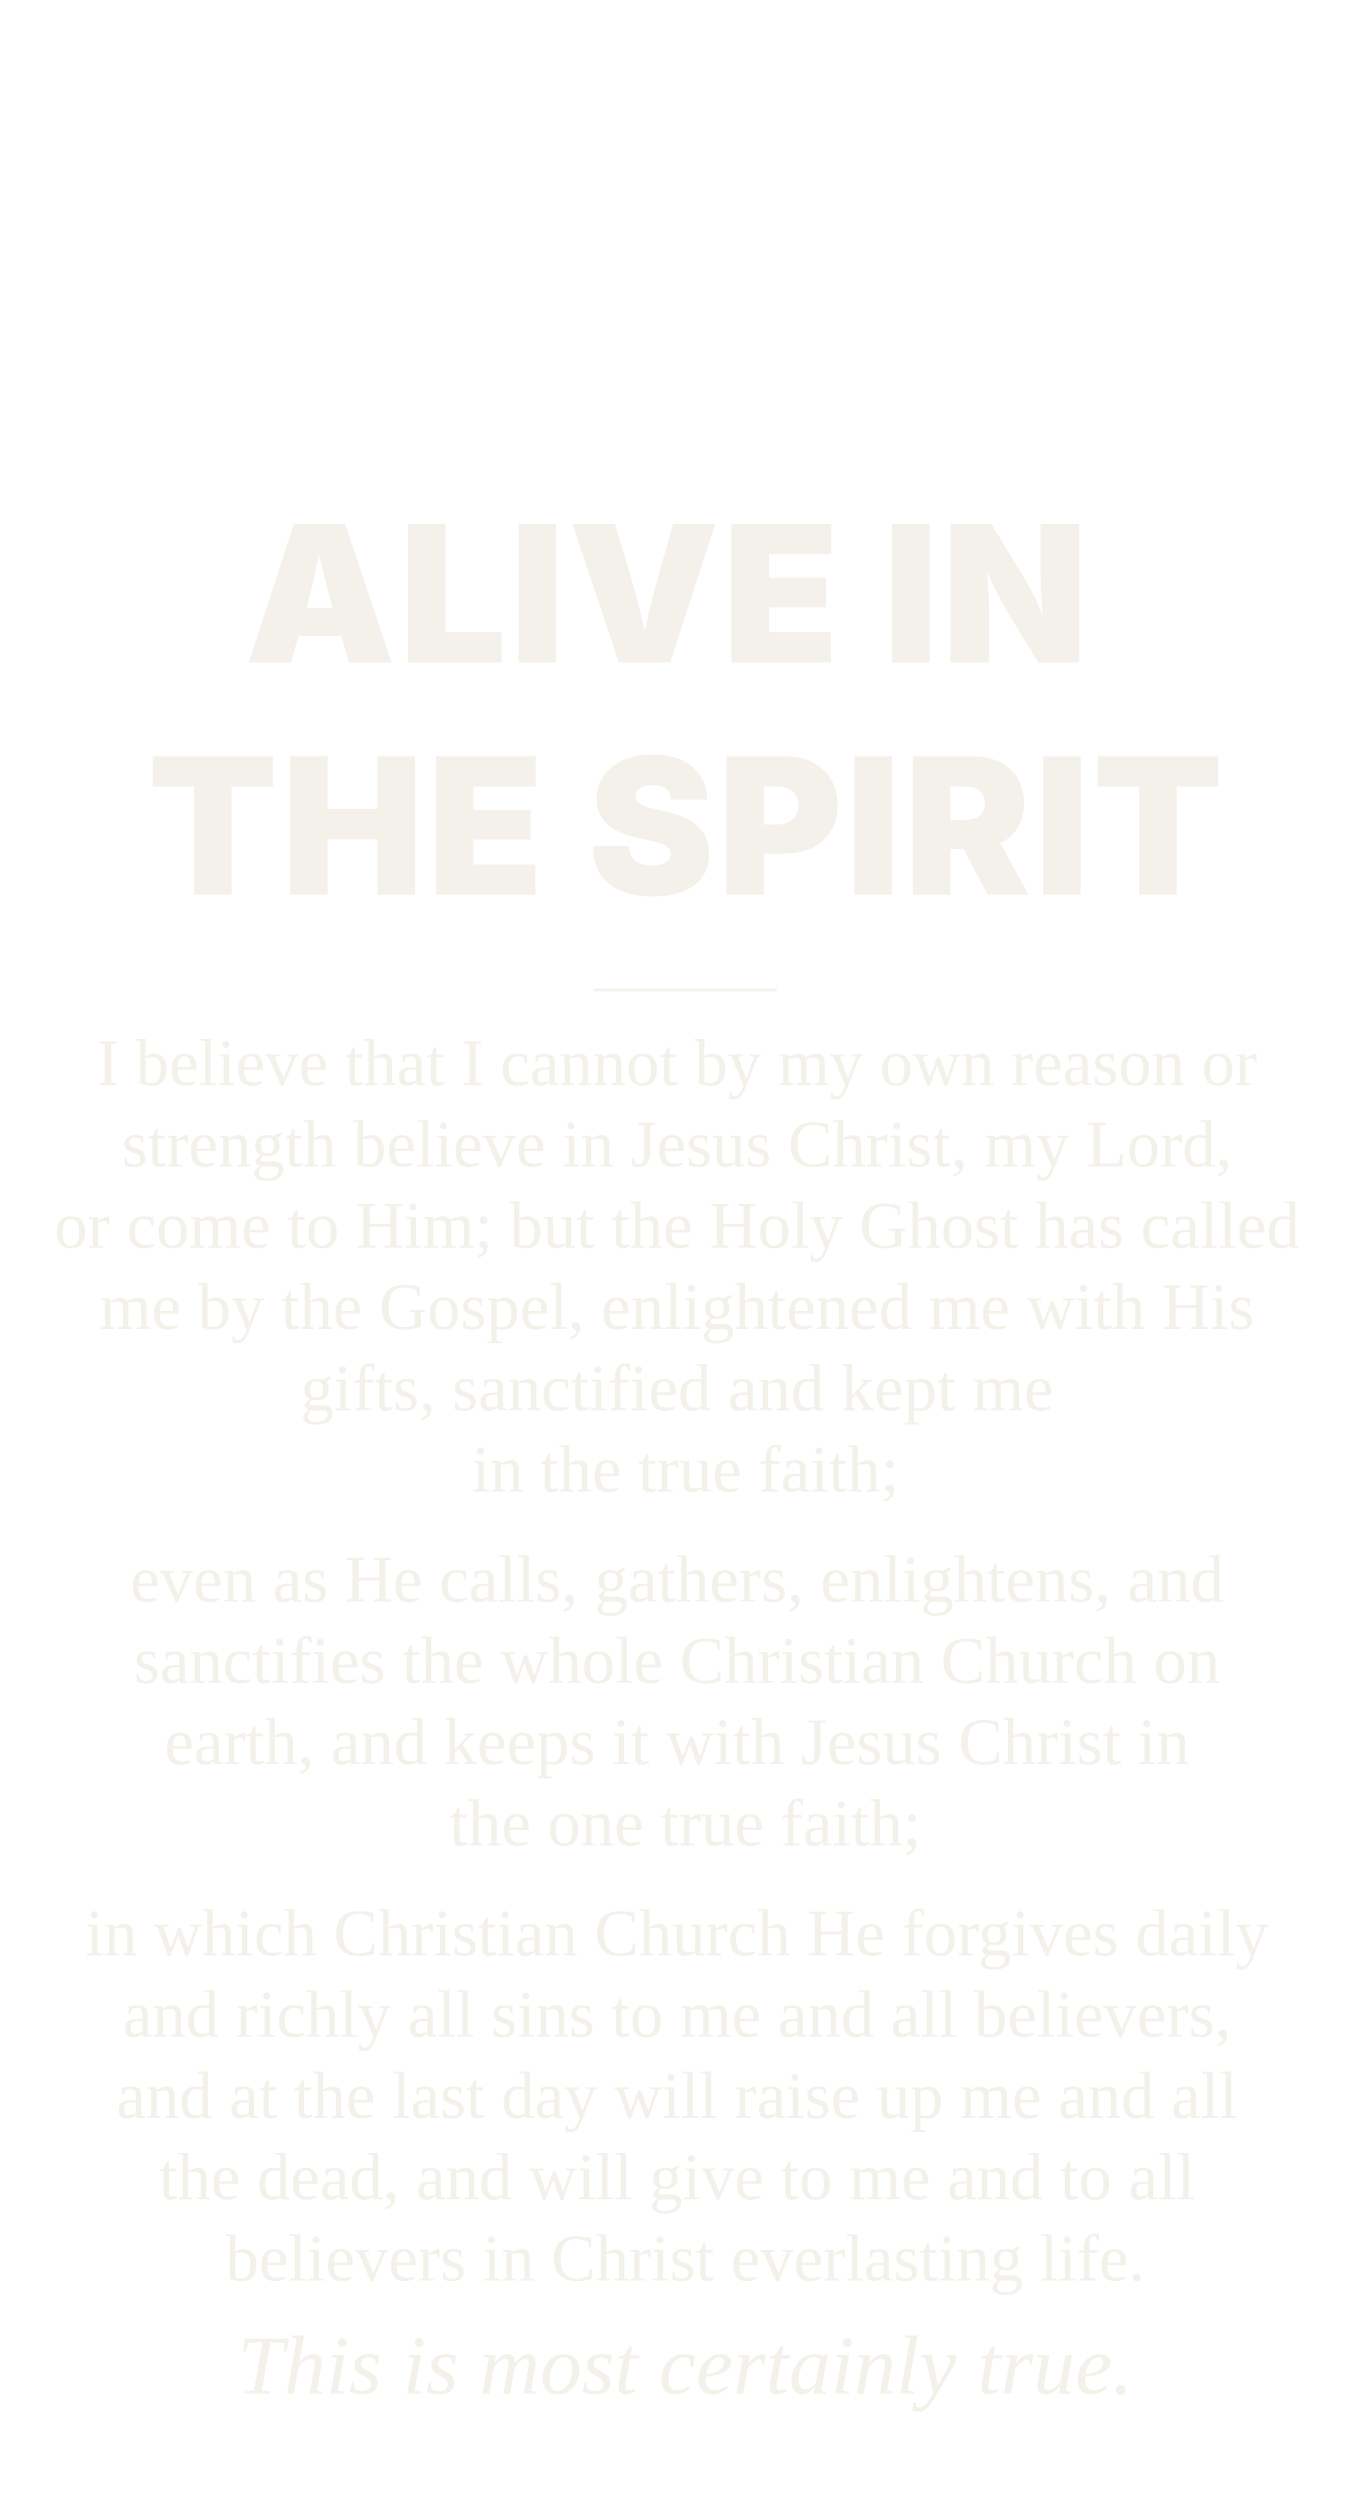
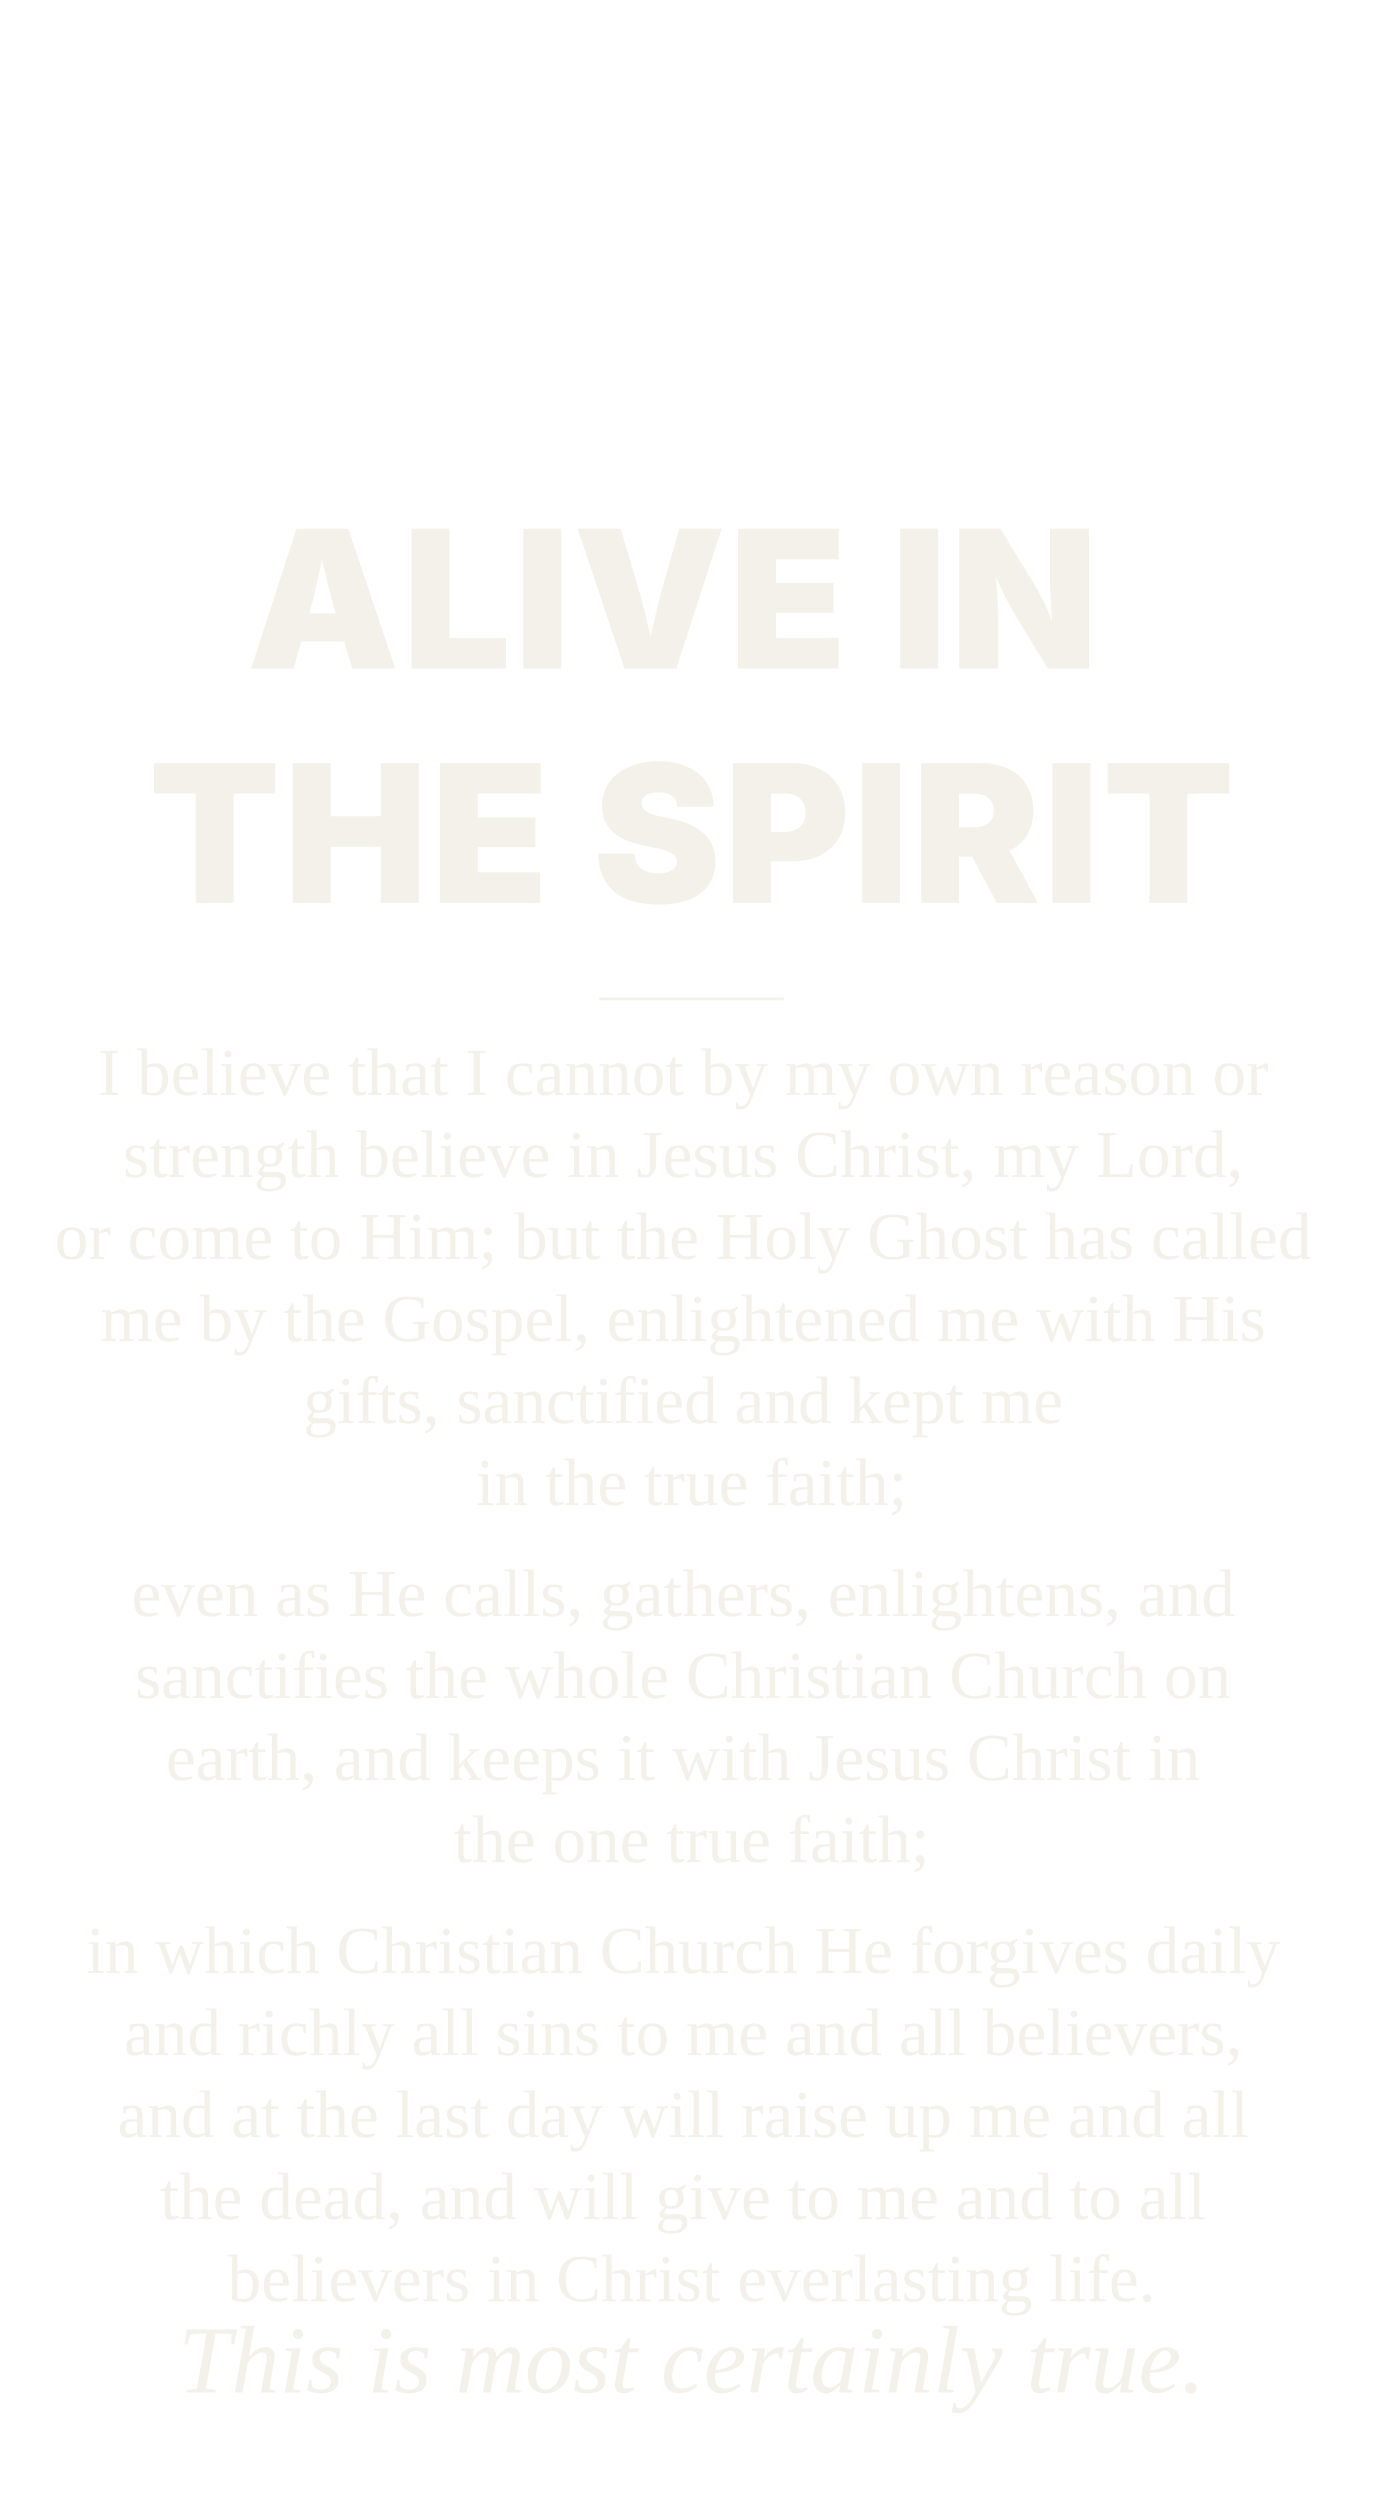
- <svg xmlns="http://www.w3.org/2000/svg" viewBox="0 0 3600 6566" width="3600" height="6566">
+ <svg xmlns="http://www.w3.org/2000/svg" viewBox="0 0 3600 6507" width="3600" height="6507">
  <text x="1800" y="1740" fill="#f4f1ea" font-family="'Archivo Black', 'Inter', 'Helvetica Neue', 'Arial Black', sans-serif" font-size="500" font-weight="900" font-style="normal" text-anchor="middle" letter-spacing="8">
    <tspan x="1800" dy="0">ALIVE IN</tspan>
    <tspan x="1800" dy="610.0">THE SPIRIT</tspan>
  </text>
  <line x1="1560" y1="2600.0" x2="2040" y2="2600.0" stroke="#f4f1ea" stroke-width="7" />
  <text x="1800" y="2850.0" fill="#f4f1ea" font-family="'EB Garamond', 'Garamond', 'Hoefler Text', 'Times New Roman', serif" font-size="175" font-weight="normal" font-style="normal" text-anchor="middle" letter-spacing="0">
    <tspan x="1800" dy="0">I believe that I cannot by my own reason or</tspan>
    <tspan x="1800" dy="213.5">strength believe in Jesus Christ, my Lord,</tspan>
    <tspan x="1800" dy="213.5">or come to Him; but the Holy Ghost has called</tspan>
    <tspan x="1800" dy="213.5">me by the Gospel, enlightened me with His</tspan>
    <tspan x="1800" dy="213.5">gifts, sanctified and kept me</tspan>
    <tspan x="1800" dy="213.5">in the true faith;</tspan>
  </text>
  <text x="1800" y="4206.25" fill="#f4f1ea" font-family="'EB Garamond', 'Garamond', 'Hoefler Text', 'Times New Roman', serif" font-size="175" font-weight="normal" font-style="normal" text-anchor="middle" letter-spacing="0">
    <tspan x="1800" dy="0">even as He calls, gathers, enlightens, and</tspan>
    <tspan x="1800" dy="213.5">sanctifies the whole Christian Church on</tspan>
    <tspan x="1800" dy="213.5">earth, and keeps it with Jesus Christ in</tspan>
    <tspan x="1800" dy="213.5">the one true faith;</tspan>
  </text>
  <text x="1800" y="5135.5" fill="#f4f1ea" font-family="'EB Garamond', 'Garamond', 'Hoefler Text', 'Times New Roman', serif" font-size="175" font-weight="normal" font-style="normal" text-anchor="middle" letter-spacing="0">
    <tspan x="1800" dy="0">in which Christian Church He forgives daily</tspan>
    <tspan x="1800" dy="213.5">and richly all sins to me and all believers,</tspan>
    <tspan x="1800" dy="213.5">and at the last day will raise up me and all</tspan>
    <tspan x="1800" dy="213.5">the dead, and will give to me and to all</tspan>
    <tspan x="1800" dy="213.5">believers in Christ everlasting life.</tspan>
  </text>
-   <text x="1800" y="6286.5" fill="#f4f1ea" font-family="'EB Garamond', 'Garamond', 'Hoefler Text', 'Times New Roman', serif" font-size="220" font-weight="normal" font-style="italic" text-anchor="middle" letter-spacing="0">
+   <text x="1800" y="6227.0" fill="#f4f1ea" font-family="'EB Garamond', 'Garamond', 'Hoefler Text', 'Times New Roman', serif" font-size="250" font-weight="normal" font-style="italic" text-anchor="middle" letter-spacing="0">
    <tspan x="1800" dy="0">This is most certainly true.</tspan>
  </text>
</svg>
